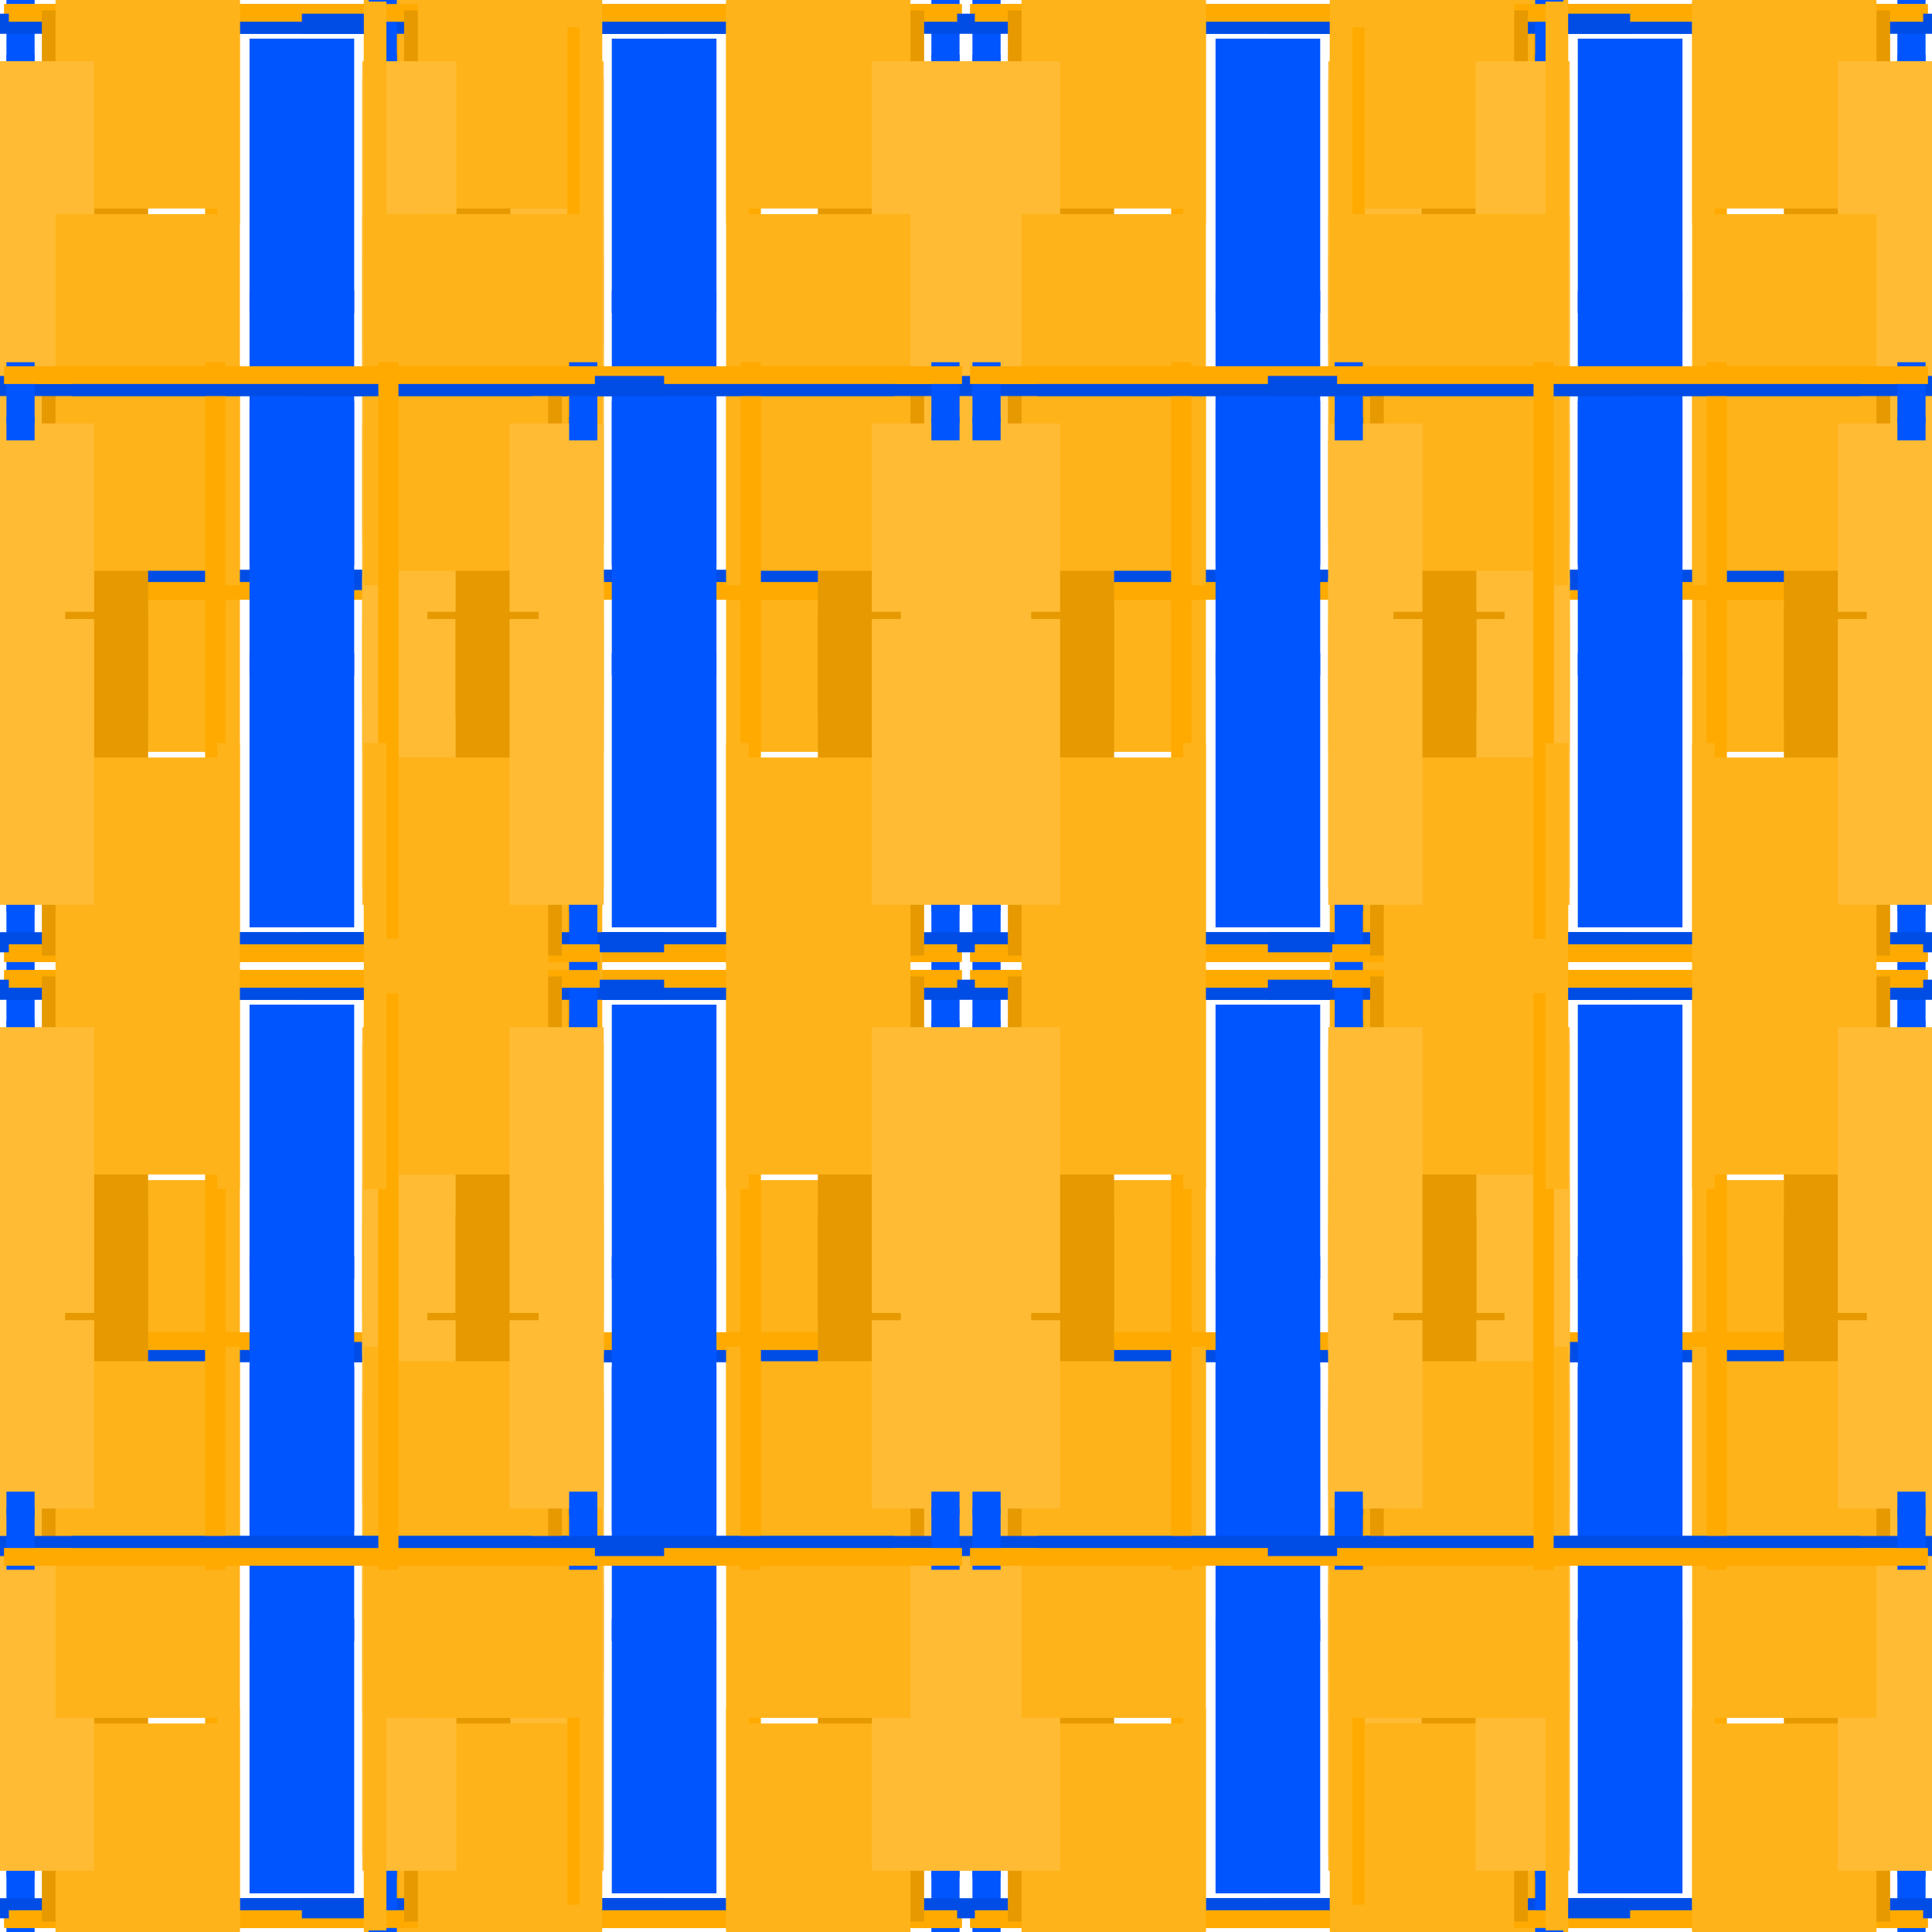
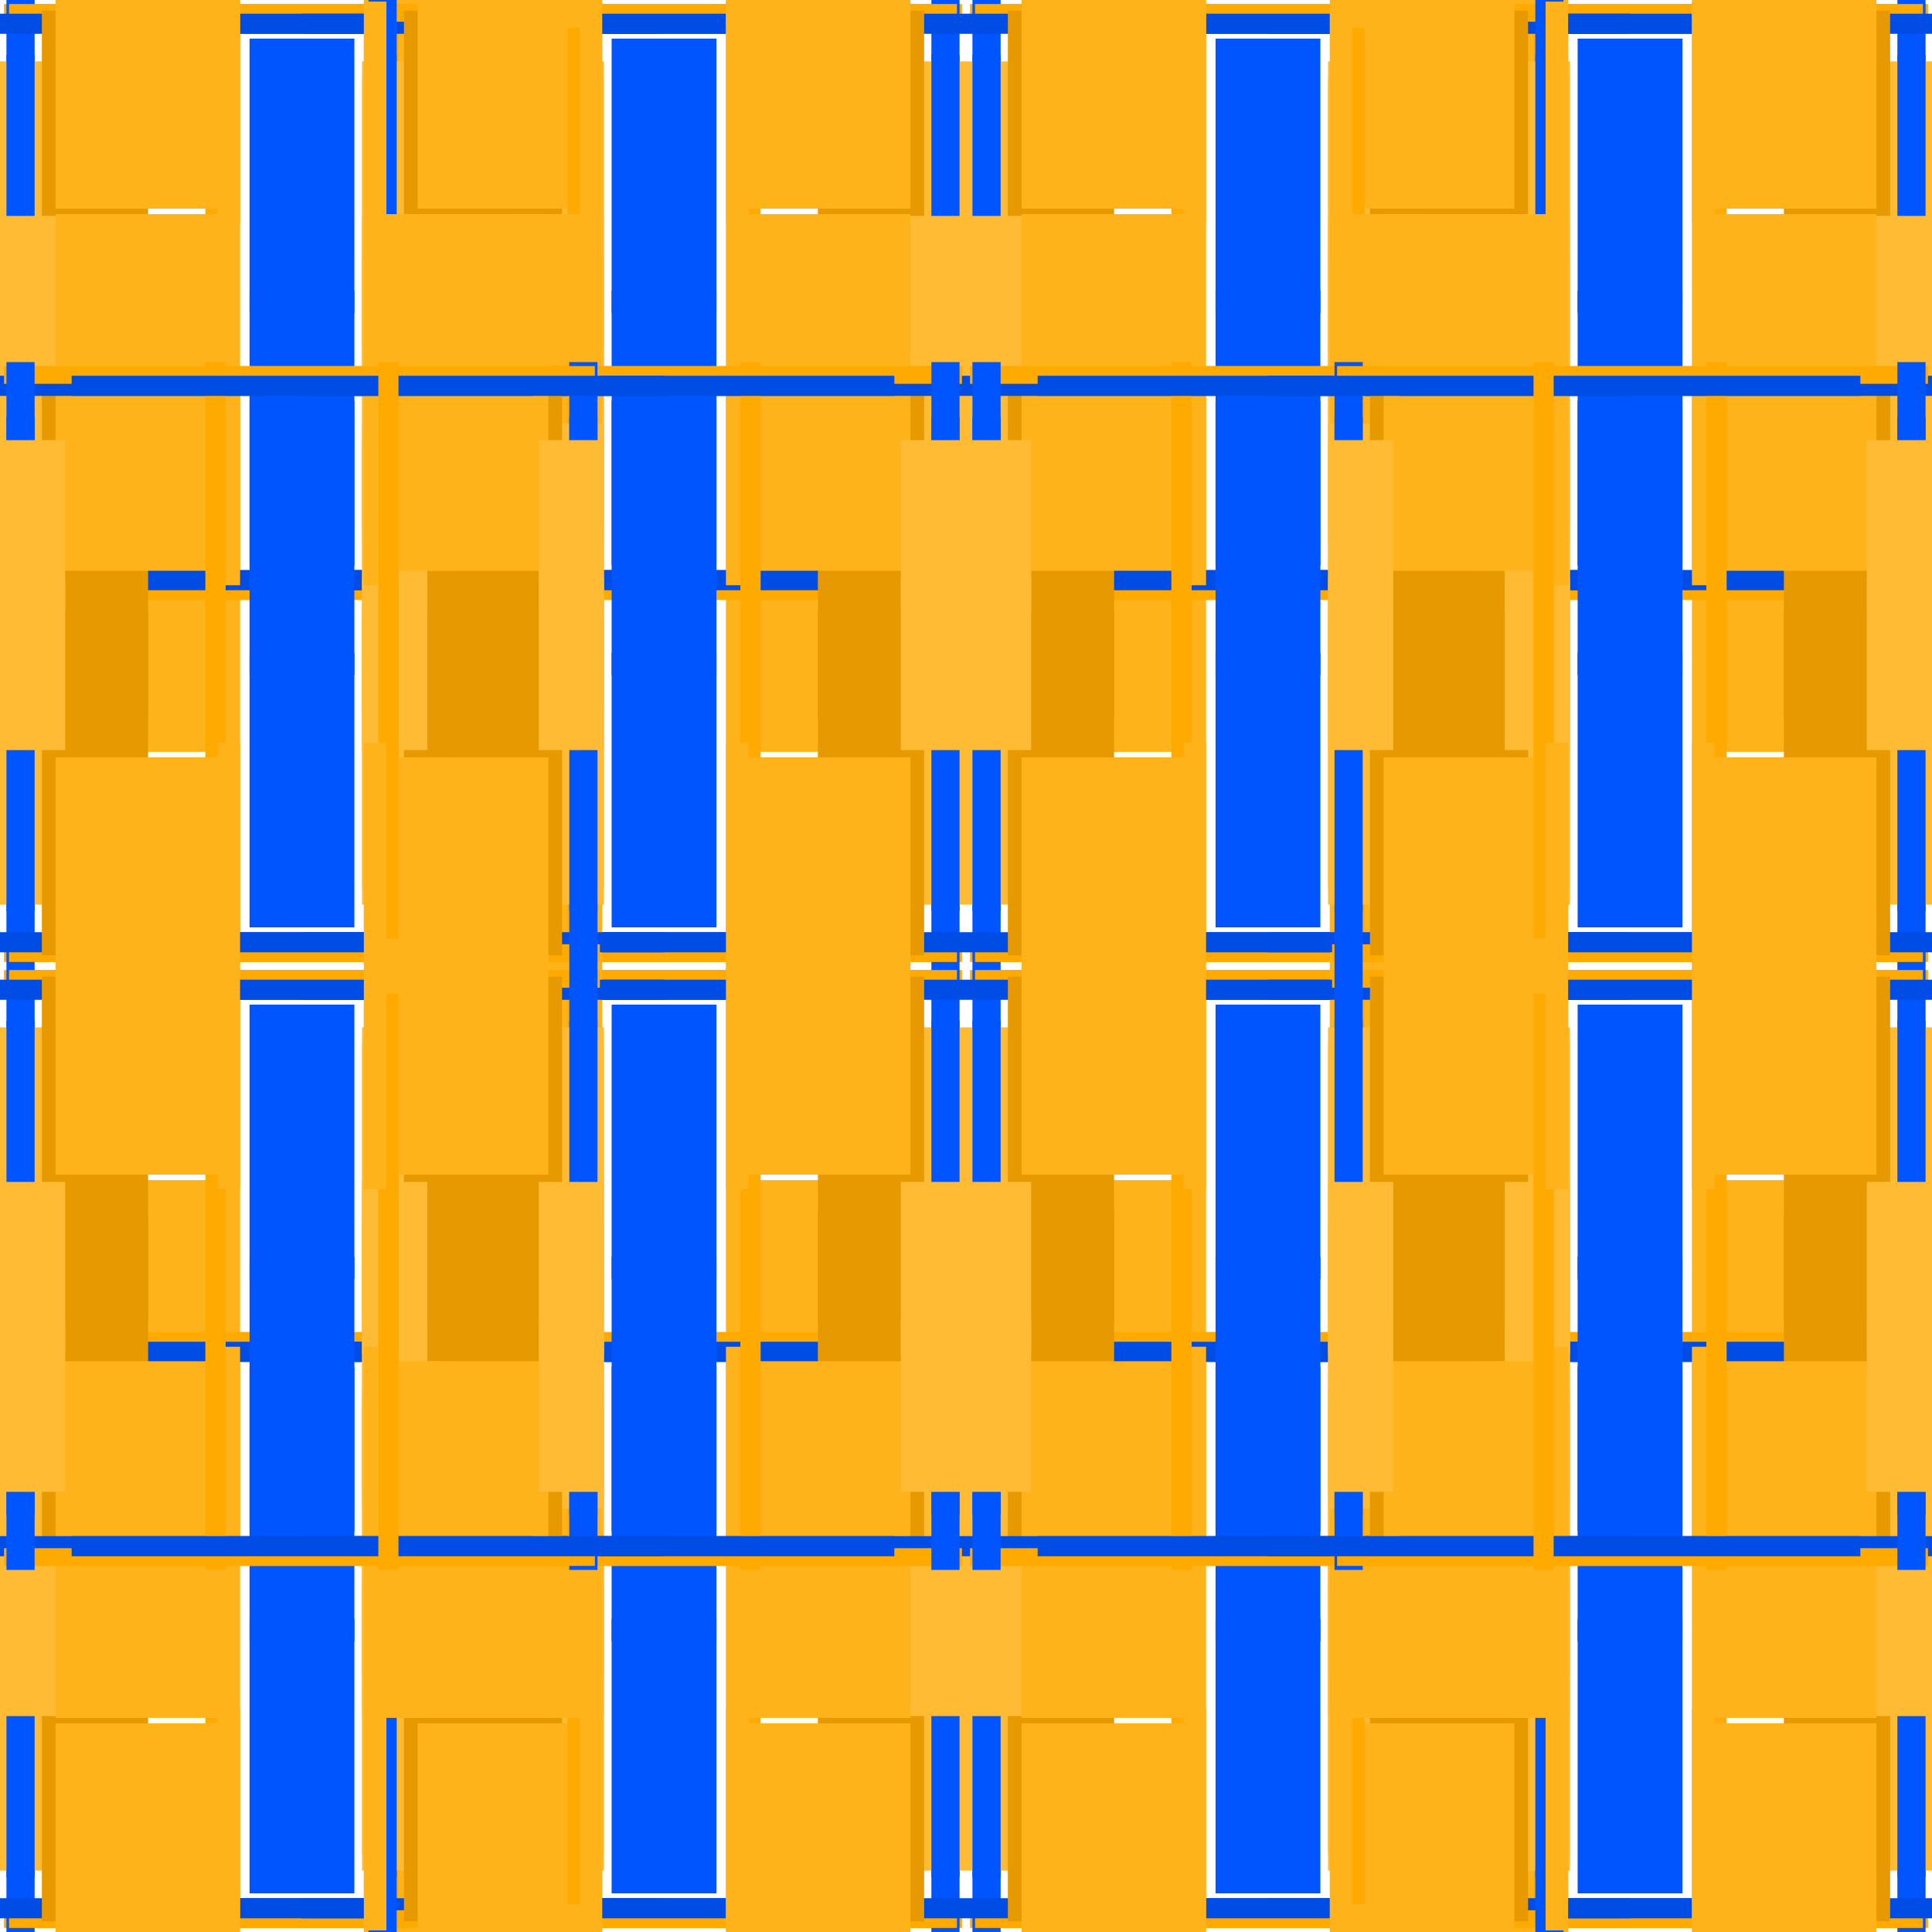
<svg xmlns="http://www.w3.org/2000/svg" xmlns:xlink="http://www.w3.org/1999/xlink" width="100%" height="100%" viewBox="0 0 2400 2400" style="stroke-width:0;background-color:#121212">
  <symbol id="quad3">
    <symbol id="quad2">
      <symbol id="quad1">
        <symbol id="quad0">
-           <rect x="89" y="17" width="736" height="25" rx="0" style="fill:hsl(220,100%,45%);fill-opacity:1" transform="rotate(0 0 0)translate(0 0)skewX(0)skewY(0)scale(1 1)" />"/&gt;<rect x="52" y="310" width="132" height="427" rx="0" style="fill:hsl(40,100%,45%);fill-opacity:1" transform="rotate(0 0 0)translate(0 0)skewX(0)skewY(0)scale(1 1)" />"/&gt;<rect x="470" y="-15" width="25" height="731" rx="0" style="fill:hsl(40,100%,50%);fill-opacity:1" transform="rotate(0 0 0)translate(0 0)skewX(0)skewY(0)scale(1 1)" />"/&gt;<rect x="69" y="491" width="221" height="443" rx="0" style="fill:hsl(40,100%,55%);fill-opacity:1" transform="rotate(0 0 0)translate(0 0)skewX(0)skewY(0)scale(1 1)" />"/&gt;<rect x="452" y="473" width="28" height="725" rx="0" style="fill:hsl(40,100%,55%);fill-opacity:1" transform="rotate(0 0 0)translate(0 0)skewX(0)skewY(0)scale(1 1)" />"/&gt;<rect x="310" y="48" width="124" height="341" rx="0" style="fill:hsl(220,100%,50%);fill-opacity:1" transform="rotate(0 0 0)translate(0 0)skewX(0)skewY(0)scale(1 1)" />"/&gt;<rect x="8" y="-48" width="35" height="730" rx="0" style="fill:hsl(220,100%,50%);fill-opacity:1" transform="rotate(0 0 0)translate(0 0)skewX(0)skewY(0)scale(1 1)" />"/&gt;<rect x="-82" y="97" width="163" height="385" rx="0" style="fill:hsl(40,100%,60%);fill-opacity:1" transform="rotate(0 0 0)translate(0 0)skewX(0)skewY(0)scale(1 1)" />"/&gt;<rect x="5" y="5" width="734" height="22" rx="0" style="fill:hsl(40,100%,50%);fill-opacity:1" transform="rotate(0 0 0)translate(0 0)skewX(0)skewY(0)scale(1 1)" />"/&gt;<rect x="-16" y="319" width="133" height="355" rx="0" style="fill:hsl(40,100%,60%);fill-opacity:1" transform="rotate(0 0 0)translate(0 0)skewX(0)skewY(0)scale(1 1)" />"/&gt;</symbol>
+           <rect x="5" y="5" width="734" height="22" rx="0" style="fill:hsl(40,100%,50%);fill-opacity:1" transform="rotate(0 0 0)translate(0 0)skewX(0)skewY(0)scale(1 1)" />"/&gt;<rect x="-16" y="319" width="133" height="355" rx="0" style="fill:hsl(40,100%,60%);fill-opacity:1" transform="rotate(0 0 0)translate(0 0)skewX(0)skewY(0)scale(1 1)" />"/&gt;<rect x="89" y="17" width="736" height="25" rx="0" style="fill:hsl(220,100%,45%);fill-opacity:1" transform="rotate(0 0 0)translate(0 0)skewX(0)skewY(0)scale(1 1)" />"/&gt;<rect x="52" y="310" width="132" height="427" rx="0" style="fill:hsl(40,100%,45%);fill-opacity:1" transform="rotate(0 0 0)translate(0 0)skewX(0)skewY(0)scale(1 1)" />"/&gt;<rect x="470" y="-15" width="25" height="731" rx="0" style="fill:hsl(40,100%,50%);fill-opacity:1" transform="rotate(0 0 0)translate(0 0)skewX(0)skewY(0)scale(1 1)" />"/&gt;<rect x="69" y="491" width="221" height="443" rx="0" style="fill:hsl(40,100%,55%);fill-opacity:1" transform="rotate(0 0 0)translate(0 0)skewX(0)skewY(0)scale(1 1)" />"/&gt;<rect x="452" y="473" width="28" height="725" rx="0" style="fill:hsl(40,100%,55%);fill-opacity:1" transform="rotate(0 0 0)translate(0 0)skewX(0)skewY(0)scale(1 1)" />"/&gt;<rect x="310" y="48" width="124" height="341" rx="0" style="fill:hsl(220,100%,50%);fill-opacity:1" transform="rotate(0 0 0)translate(0 0)skewX(0)skewY(0)scale(1 1)" />"/&gt;<rect x="8" y="-48" width="35" height="730" rx="0" style="fill:hsl(220,100%,50%);fill-opacity:1" transform="rotate(0 0 0)translate(0 0)skewX(0)skewY(0)scale(1 1)" />"/&gt;<rect x="-82" y="97" width="163" height="385" rx="0" style="fill:hsl(40,100%,60%);fill-opacity:1" transform="rotate(0 0 0)translate(0 0)skewX(0)skewY(0)scale(1 1)" />"/&gt;</symbol>
        <g>
          <use xlink:href="#quad0" />
        </g>
-         <g transform="scale(-1 1) translate(-750 0)">
+         <g transform="scale(-1 1) translate(-750.22 0)">
          <use xlink:href="#quad0" />
        </g>
-         <g transform="scale(-1 -1) translate(-750 -750)">
+         <g transform="scale(-1 -1) translate(-750.22 -750.22)">
          <use xlink:href="#quad0" />
        </g>
-         <g transform="scale(1 -1) translate(0 -750)">
+         <g transform="scale(1 -1) translate(0 -750.22)">
          <use xlink:href="#quad0" />
        </g>
      </symbol>
      <g>
        <use xlink:href="#quad1" />
      </g>
      <g transform="scale(-1 1) translate(-1200 0)">
        <use xlink:href="#quad1" />
      </g>
      <g transform="scale(-1 -1) translate(-1200 -1200)">
        <use xlink:href="#quad1" />
      </g>
      <g transform="scale(1 -1) translate(0 -1200)">
        <use xlink:href="#quad1" />
      </g>
    </symbol>
    <g>
      <use xlink:href="#quad2" />
    </g>
    <g transform="scale(-1 1) translate(-2400 0)">
      <use xlink:href="#quad2" />
    </g>
    <g transform="scale(-1 -1) translate(-2400 -2400)">
      <use xlink:href="#quad2" />
    </g>
    <g transform="scale(1 -1) translate(0 -2400)">
      <use xlink:href="#quad2" />
    </g>
  </symbol>
  <g transform="scale(1 1)">
    <use xlink:href="#quad3" />
  </g>
</svg>
